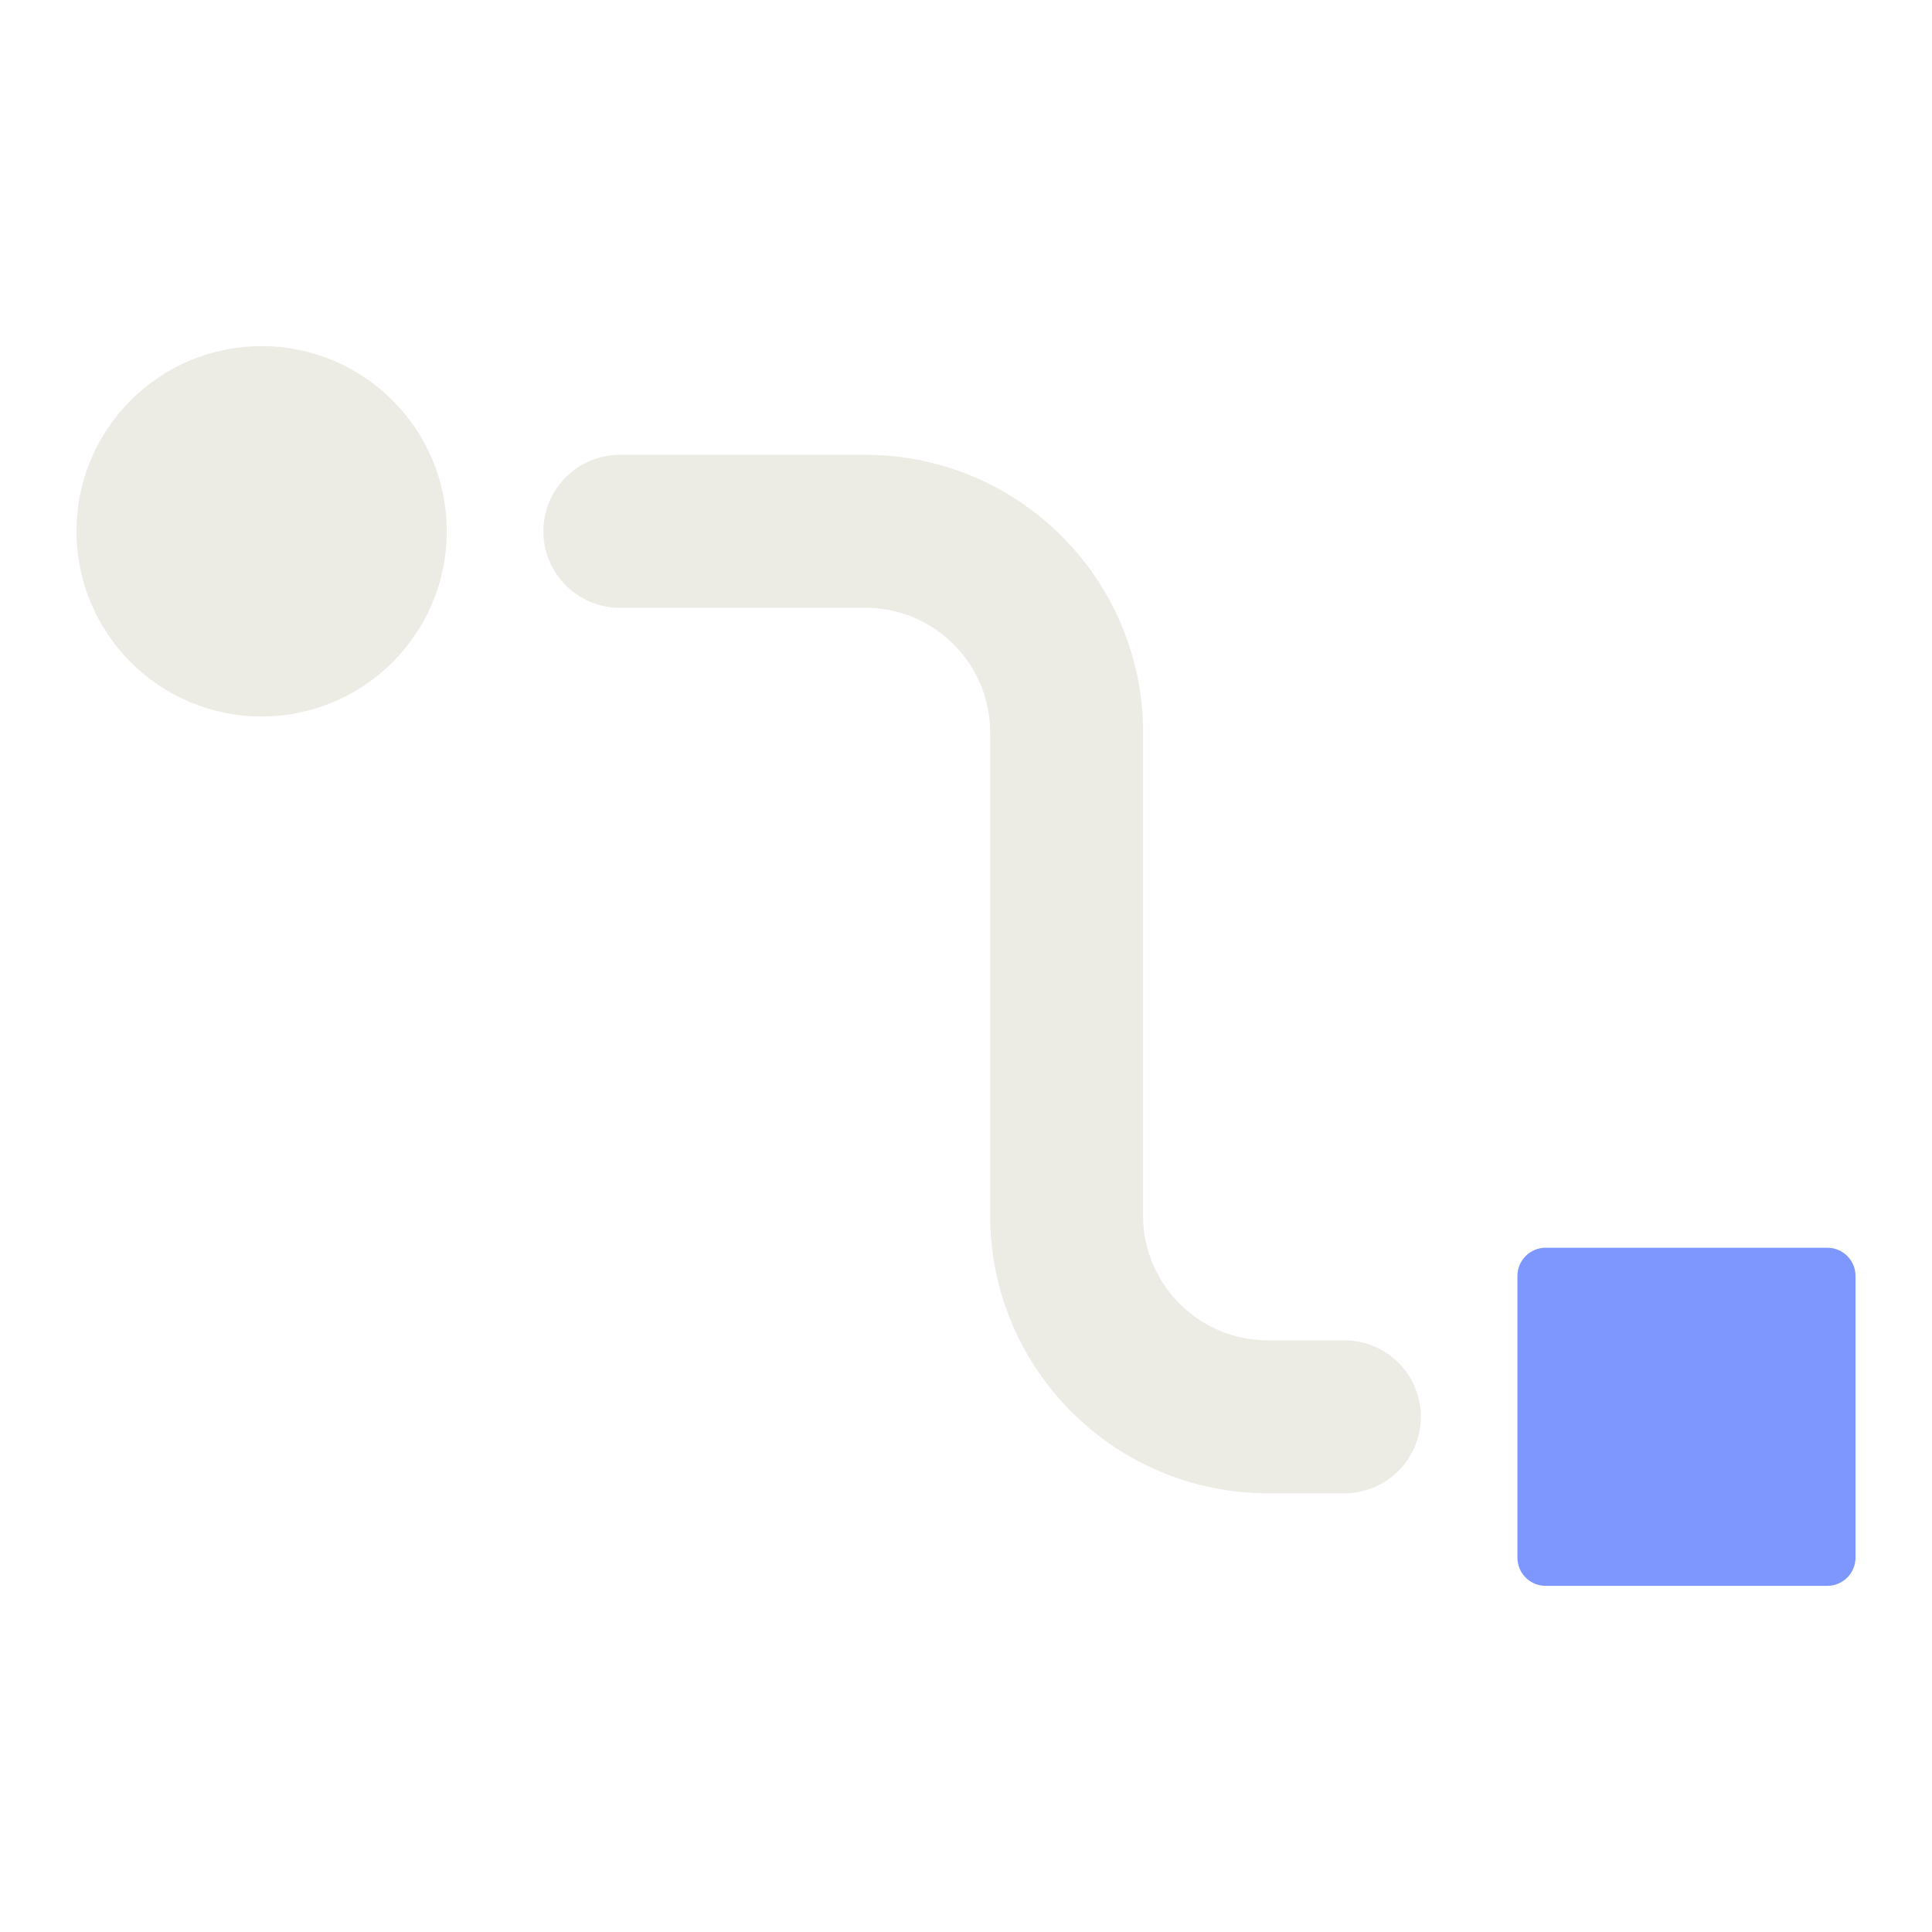
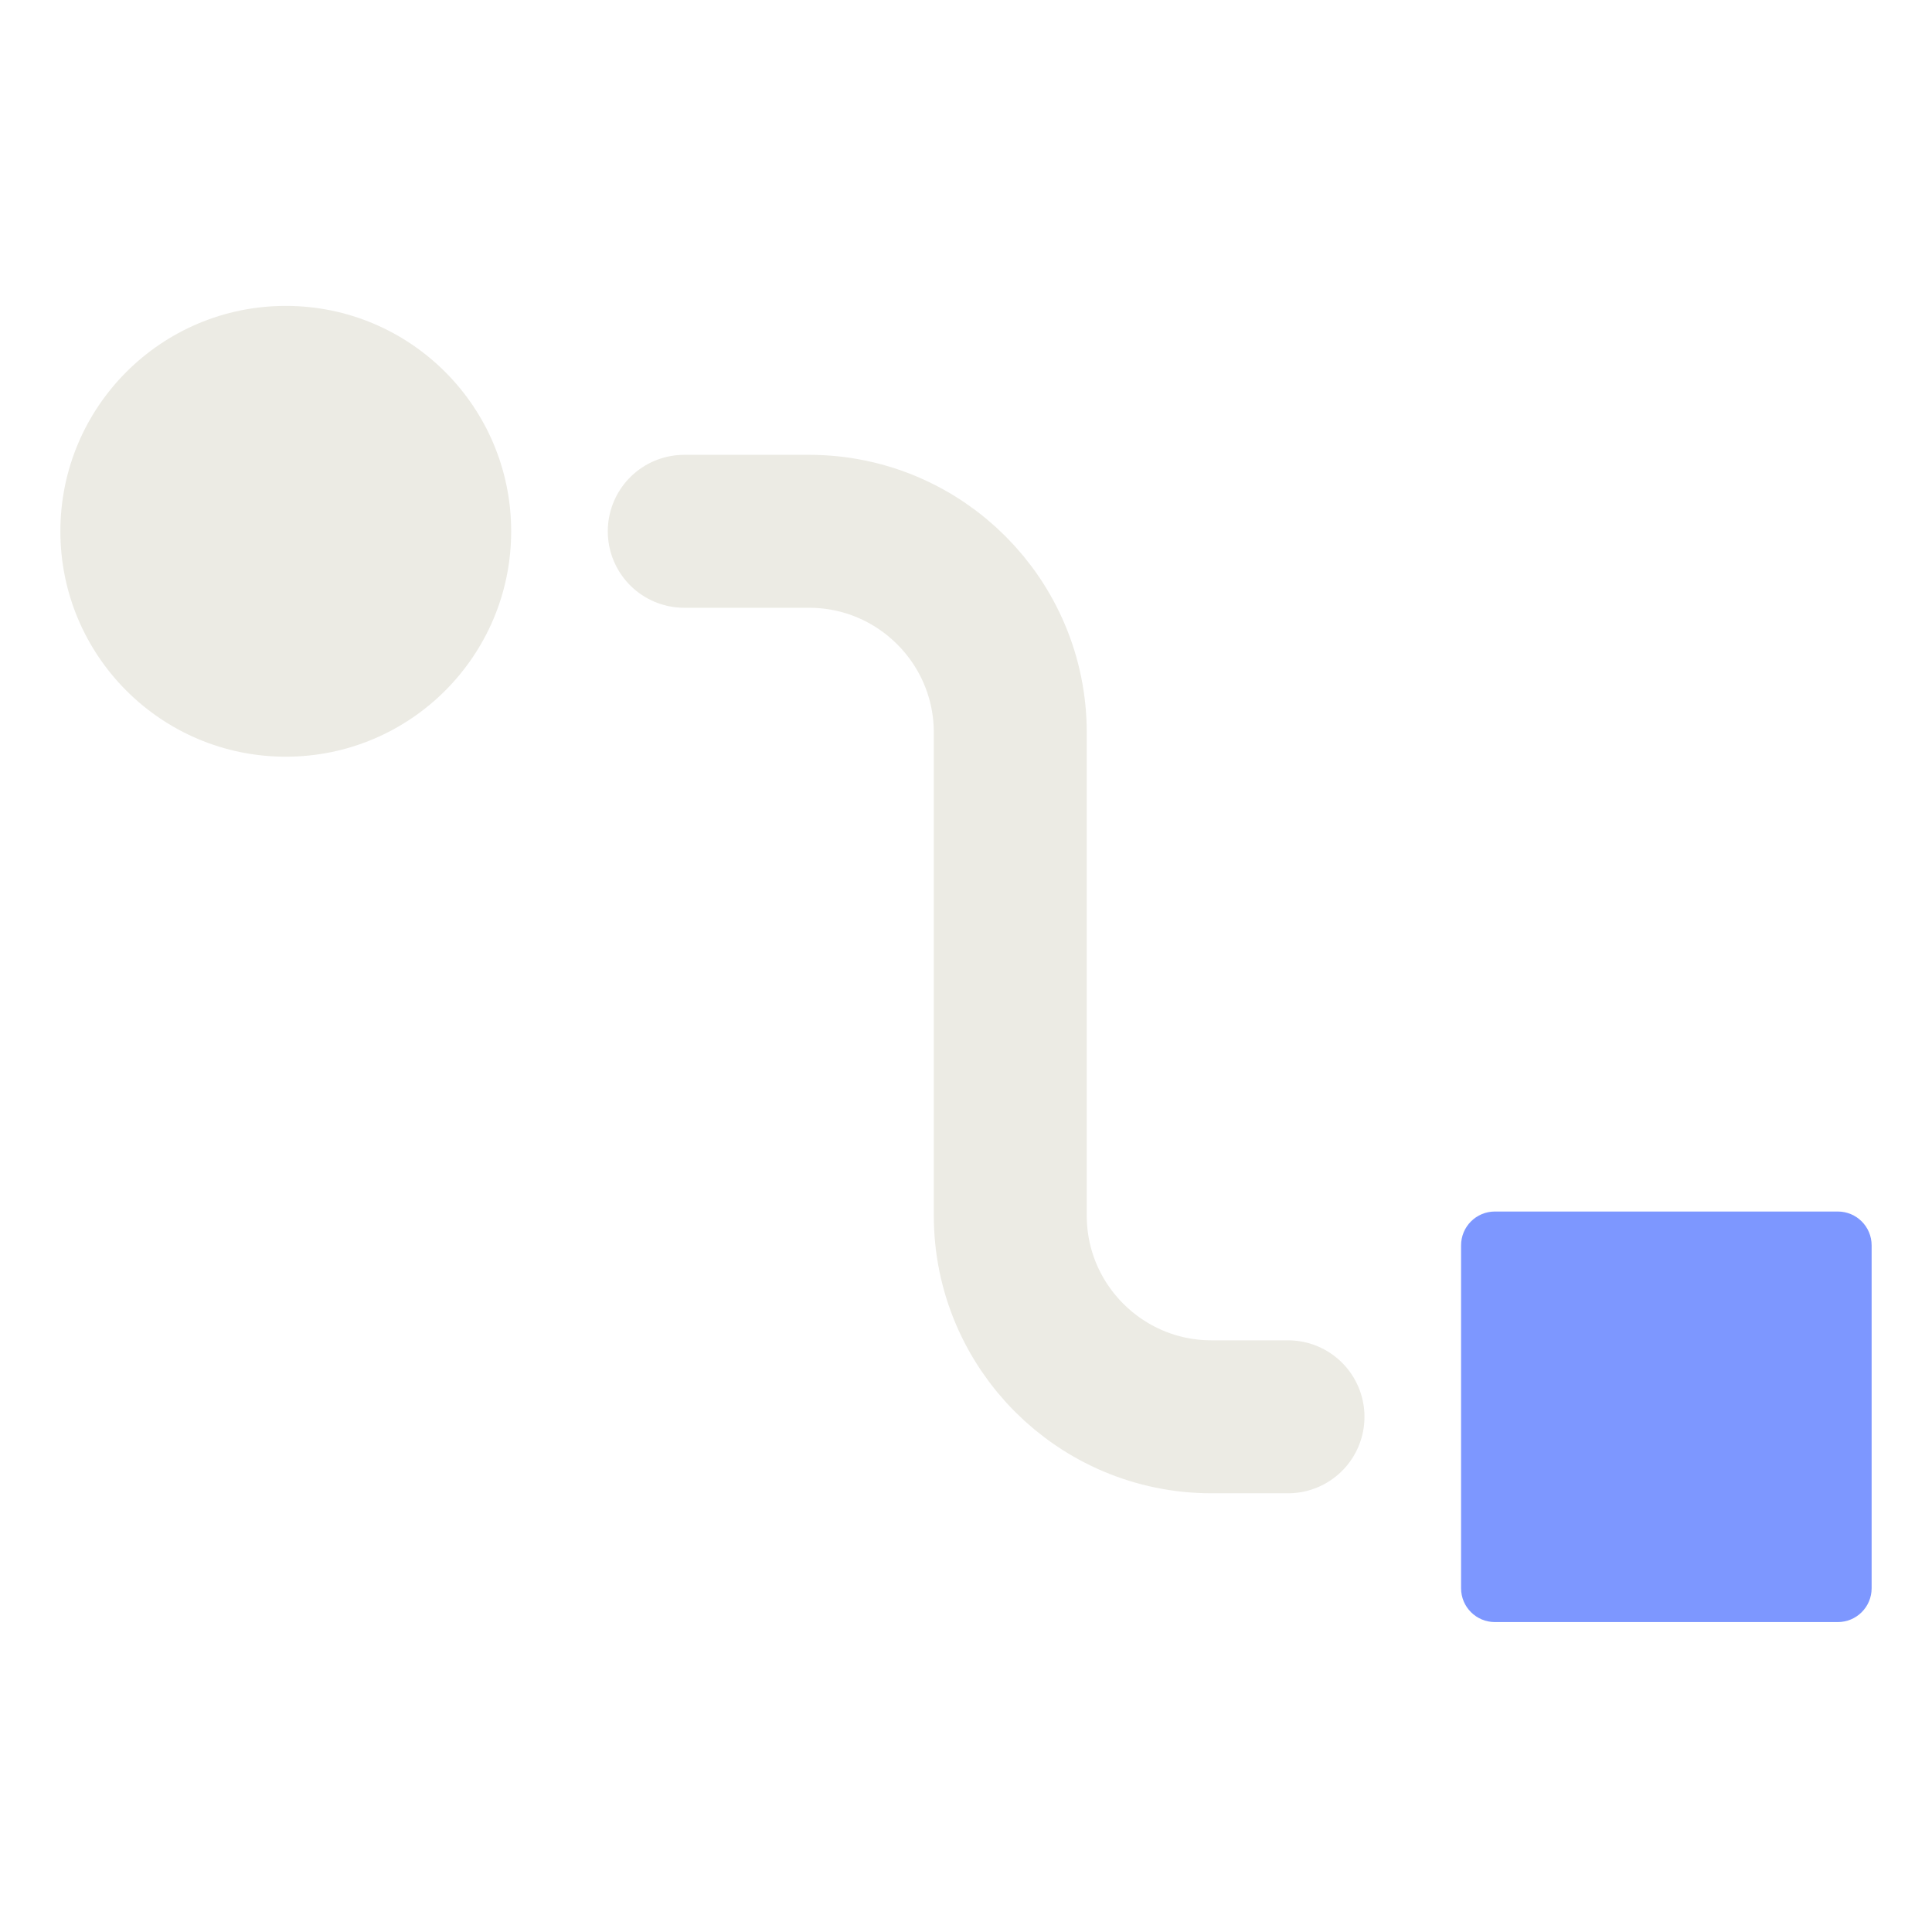
<svg xmlns="http://www.w3.org/2000/svg" viewBox="0 0 24 24" role="img" aria-label="db2i/mcp route mark">
-   <circle fill="#ECEBE4" cx="3.25" cy="6.6" r="2.3" />
-   <path stroke="#ECEBE4" d="M7.7 6.6 H10.75 C12.13 6.6 13.25 7.72 13.25 9.1 V15.1 C13.25 16.48 14.37 17.6 15.75 17.6 H16.7" fill="none" stroke-width="1.9" stroke-linecap="round" stroke-linejoin="round" />
-   <rect fill="#7D97FF" x="18.85" y="15.5" width="4.2" height="4.2" rx="0.35" />
+   <circle fill="#ECEBE4" cx="3.55" cy="6.6" r="2.8" />
+   <path stroke="#ECEBE4" d="M8.5 6.6 H10.05 C11.43 6.6 12.55 7.72 12.55 9.1 V15.1 C12.55 16.48 13.67 17.6 15.05 17.6 H16" fill="none" stroke-width="1.9" stroke-linecap="round" stroke-linejoin="round" />
+   <rect fill="#7D97FF" x="18.15" y="15.05" width="5.1" height="5.1" rx="0.42" />
</svg>
